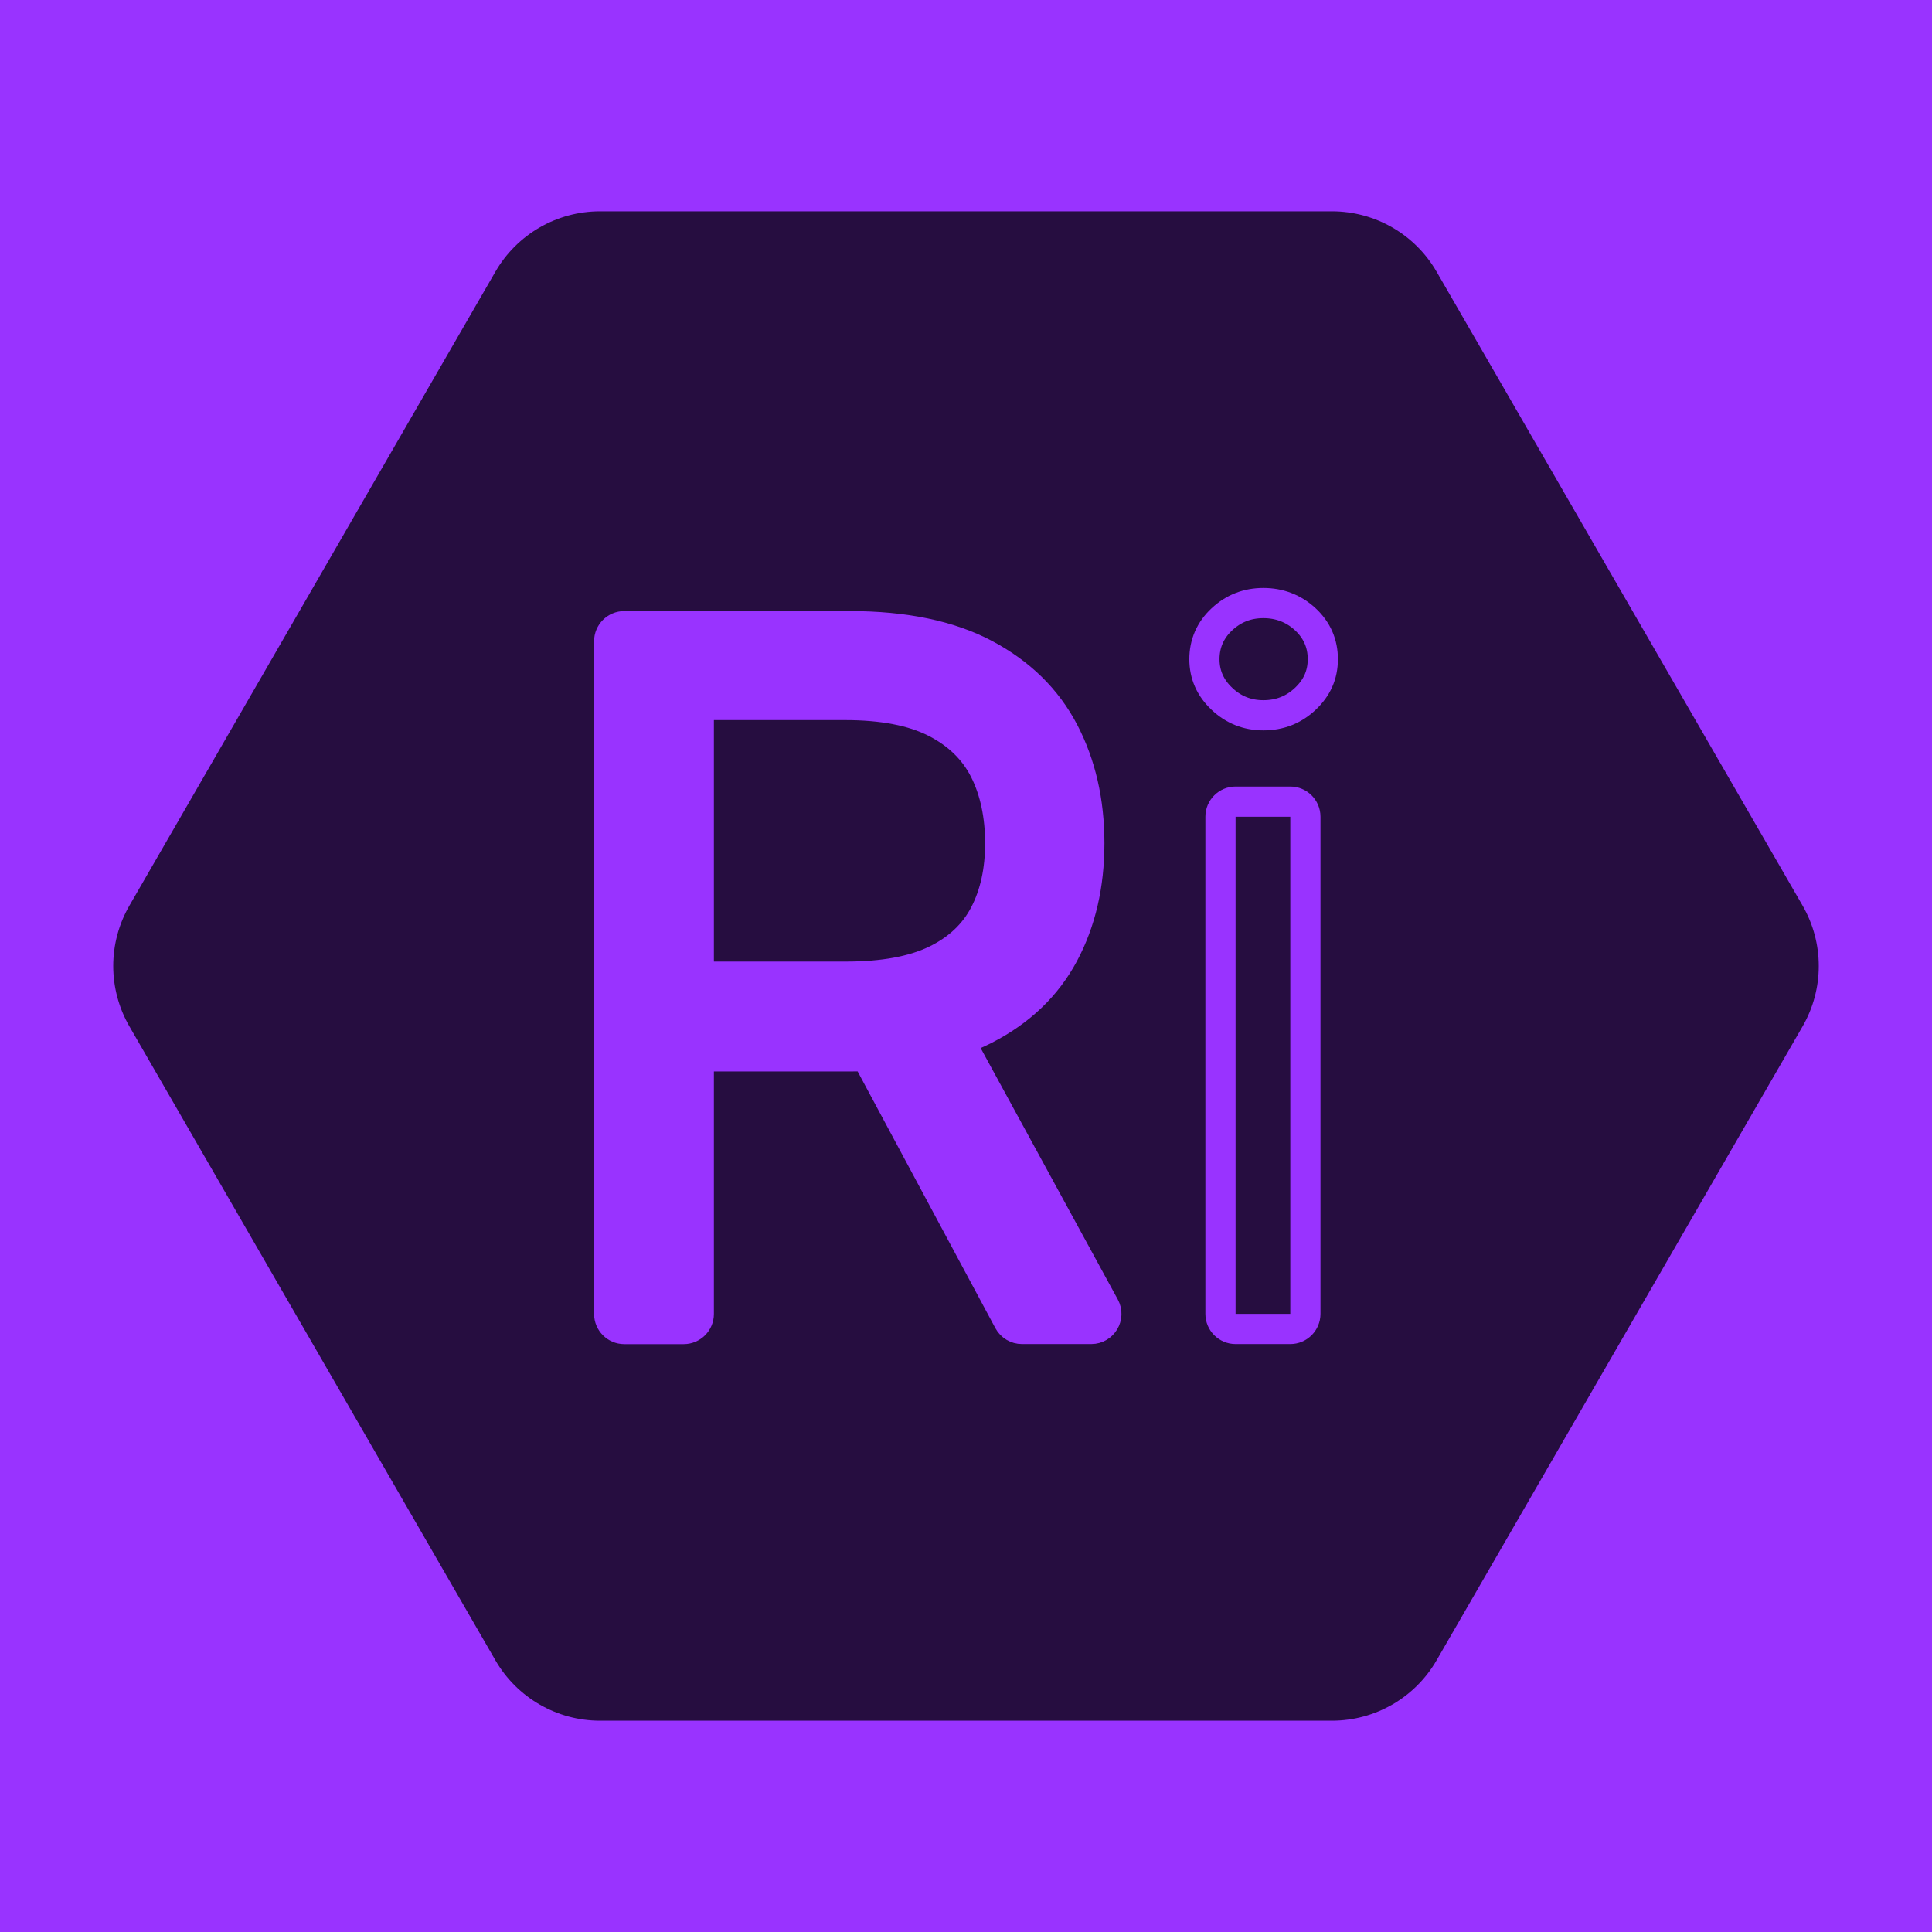
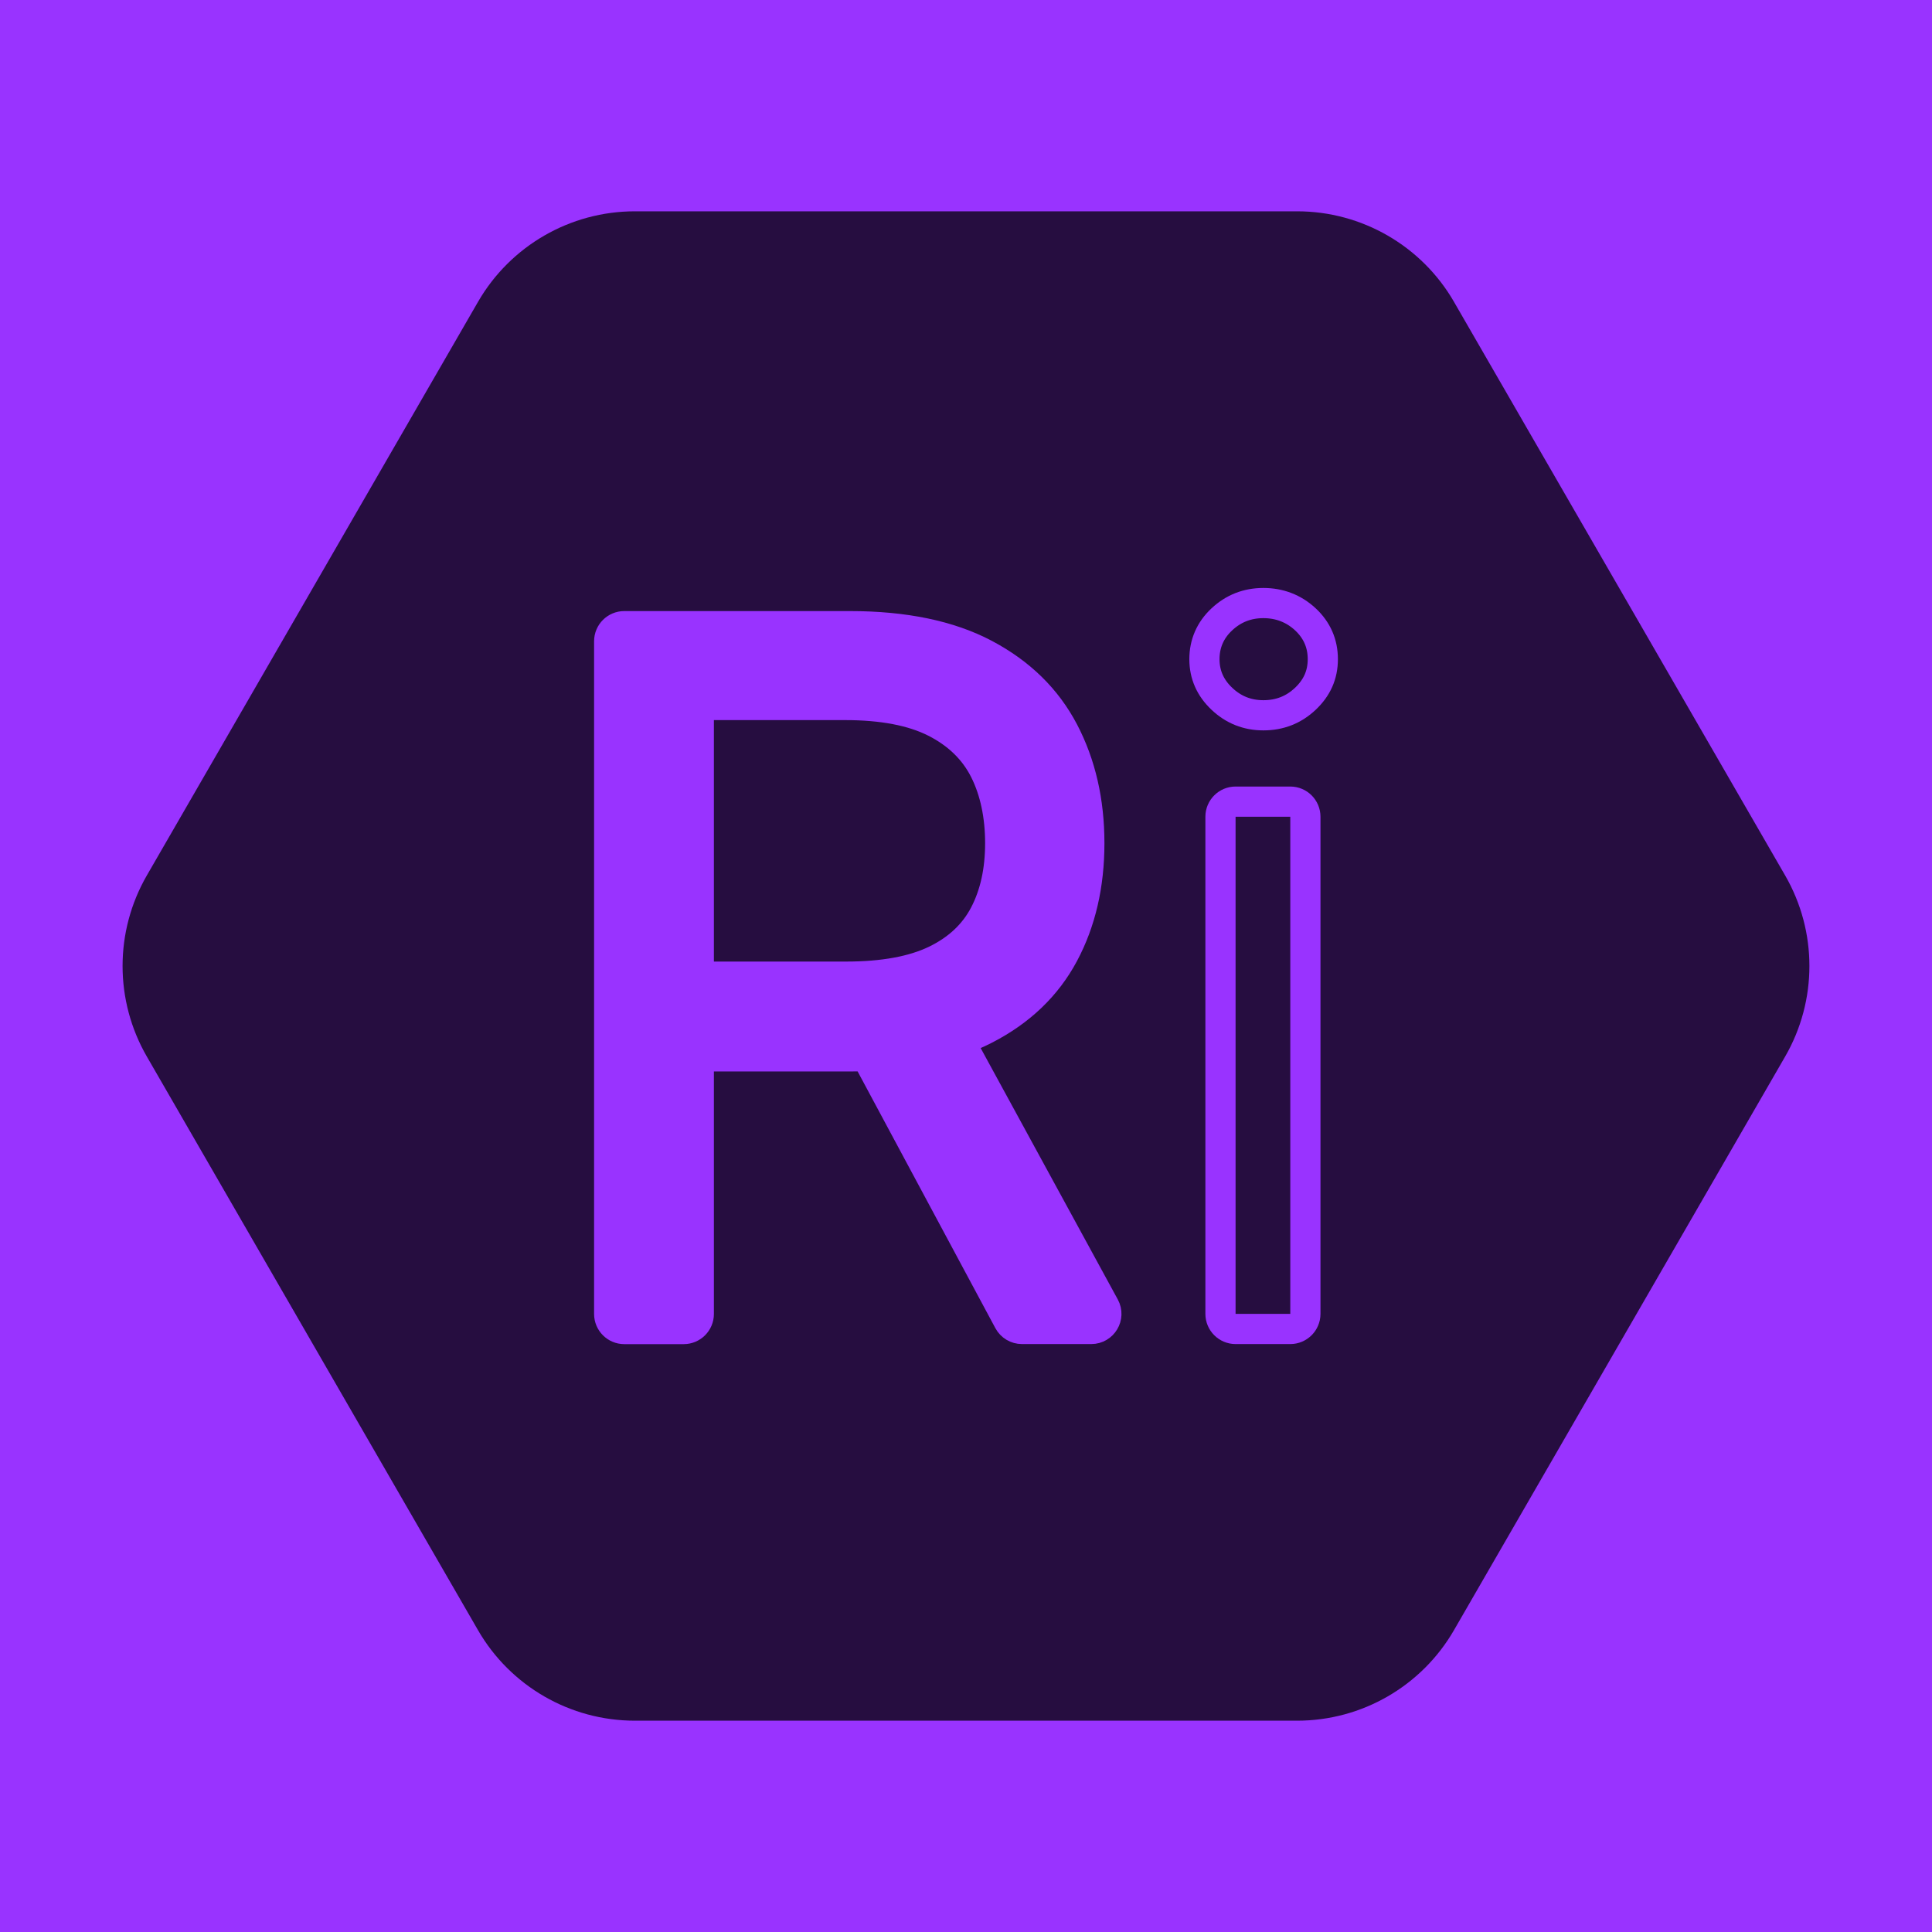
<svg xmlns="http://www.w3.org/2000/svg" id="_レイヤー_1" data-name="レイヤー 1" viewBox="0 0 1024 1024">
  <defs>
    <style>
      .cls-1 {
        fill: #260d40;
      }

      .cls-2, .cls-3 {
        fill: #93f;
      }

      .cls-3, .cls-4 {
        stroke: #93f;
        stroke-miterlimit: 10;
        stroke-width: 16px;
      }

      .cls-4 {
        fill: none;
      }
    </style>
  </defs>
  <rect class="cls-2" width="1024" height="1024" />
-   <path class="cls-1" d="M761.42,144l193.99,336c11.43,19.8,11.43,44.2,0,64l-193.99,336c-11.43,19.8-32.56,32-55.43,32h-387.98c-22.86,0-43.99-12.2-55.43-32l-193.99-336c-11.43-19.8-11.43-44.2,0-64l193.99-336c11.43-19.8,32.56-32,55.43-32h387.98c22.86,0,43.99,12.2,55.43,32Z" />
+   <path class="cls-1" d="M770.65,160l175.51,304c17.15,29.7,17.15,66.3,0,96l-175.51,304c-17.15,29.7-48.84,48-83.14,48h-351.03c-34.3,0-65.99-18.3-83.14-48l-175.51-304c-17.15-29.7-17.15-66.3,0-96L253.35,160c17.15-29.7,48.84-48,83.14-48h351.03c34.3,0,65.99,18.3,83.14,48Z" />
  <g>
    <path class="cls-3" d="M322.88,696.38v-356.5c0-4.42,3.58-8,8-8h119.5c29,0,52.88,4.96,71.62,14.88,18.75,9.92,32.66,23.54,41.75,40.88,9.08,17.34,13.62,37.09,13.62,59.25s-4.54,41.75-13.62,58.75c-9.09,17-22.96,30.29-41.62,39.88-18.67,9.59-42.5,14.38-71.5,14.38h-101.25v-42.25h99c19.66,0,35.46-2.88,47.38-8.62,11.91-5.75,20.62-13.91,26.12-24.5,5.5-10.58,8.25-23.12,8.25-37.62s-2.75-27.71-8.25-38.62c-5.5-10.91-14.25-19.41-26.25-25.5-12-6.08-27.92-9.12-47.75-9.12h-77.5v322.75c0,4.42-3.58,8-8,8h-31.5c-4.42,0-8-3.58-8-8ZM534.61,700.16l-87.74-163.53h53.5l85.05,155.92c2.91,5.33-.95,11.83-7.02,11.83h-36.74c-2.95,0-5.66-1.62-7.05-4.22Z" />
    <path class="cls-4" d="M669.62,379.12c-8.5,0-15.84-2.91-22-8.75-6.17-5.83-9.25-12.83-9.25-21s3.08-15.38,9.25-21.12c6.16-5.75,13.5-8.62,22-8.62s16.08,2.88,22.25,8.62c6.16,5.75,9.25,12.79,9.25,21.12s-3.09,15.17-9.25,21c-6.17,5.84-13.59,8.75-22.25,8.75ZM646.88,696.38v-263.5c0-4.42,3.58-8,8-8h29c4.42,0,8,3.58,8,8v263.5c0,4.42-3.58,8-8,8h-29c-4.42,0-8-3.58-8-8Z" />
  </g>
</svg>
